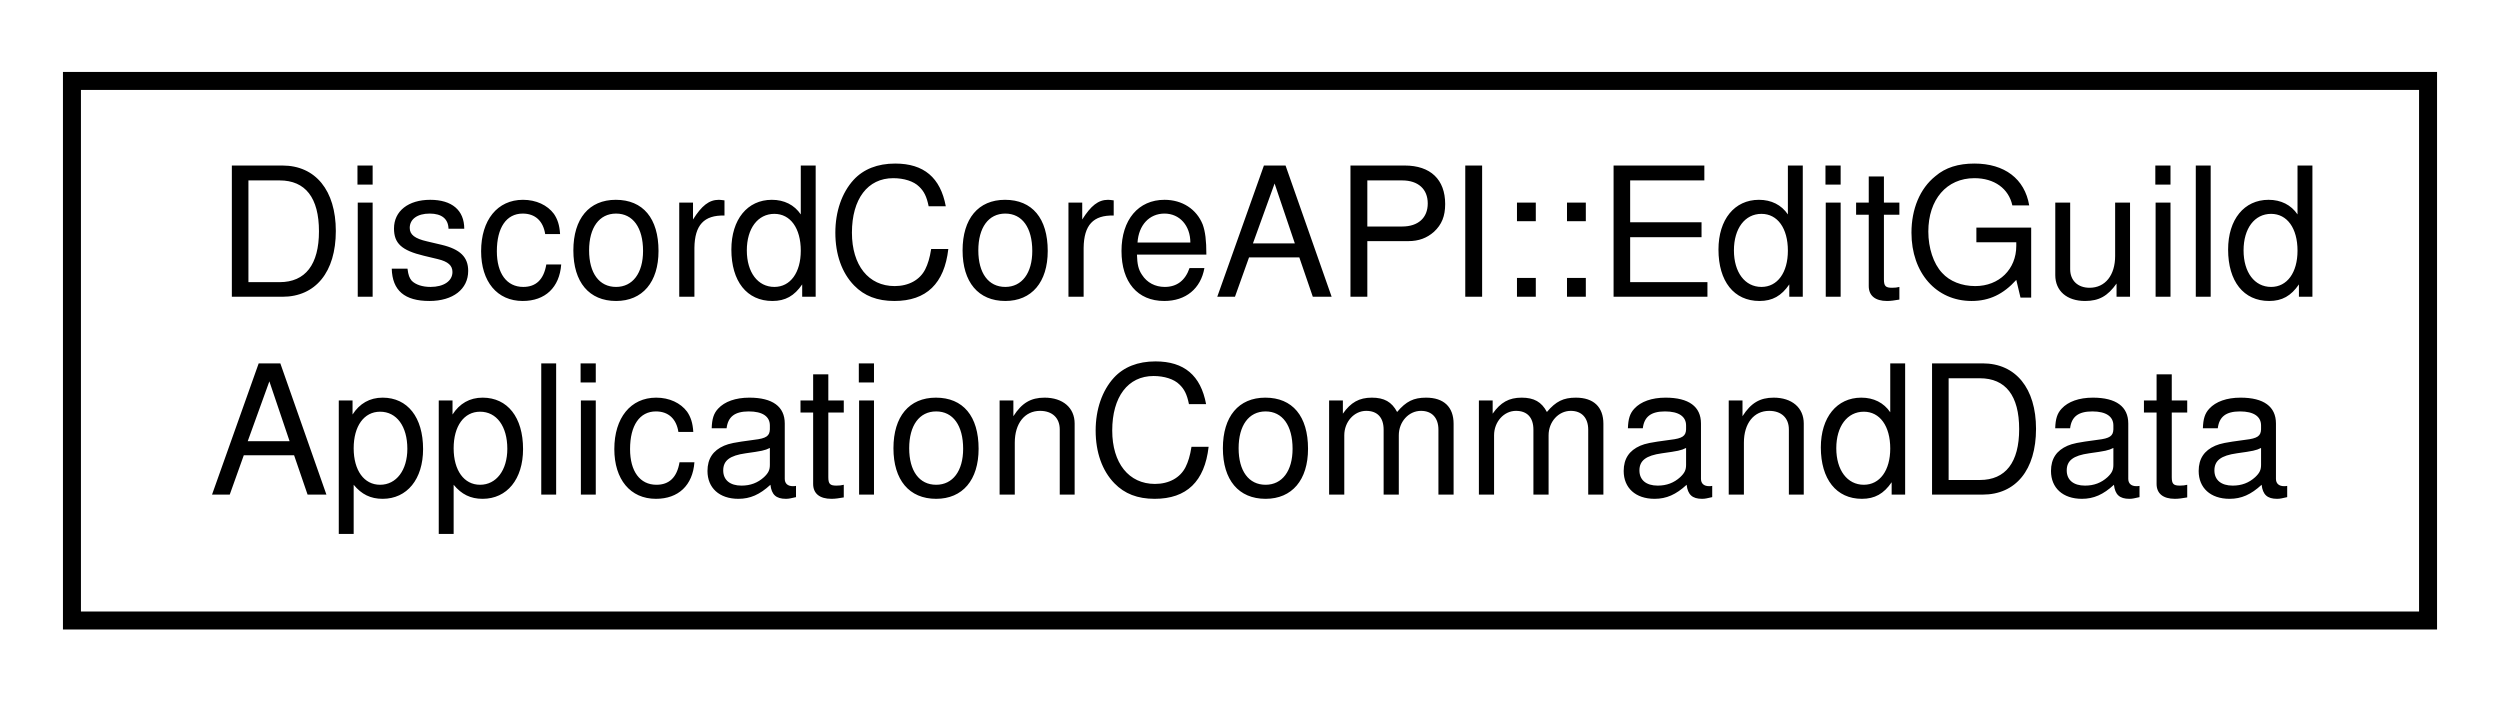
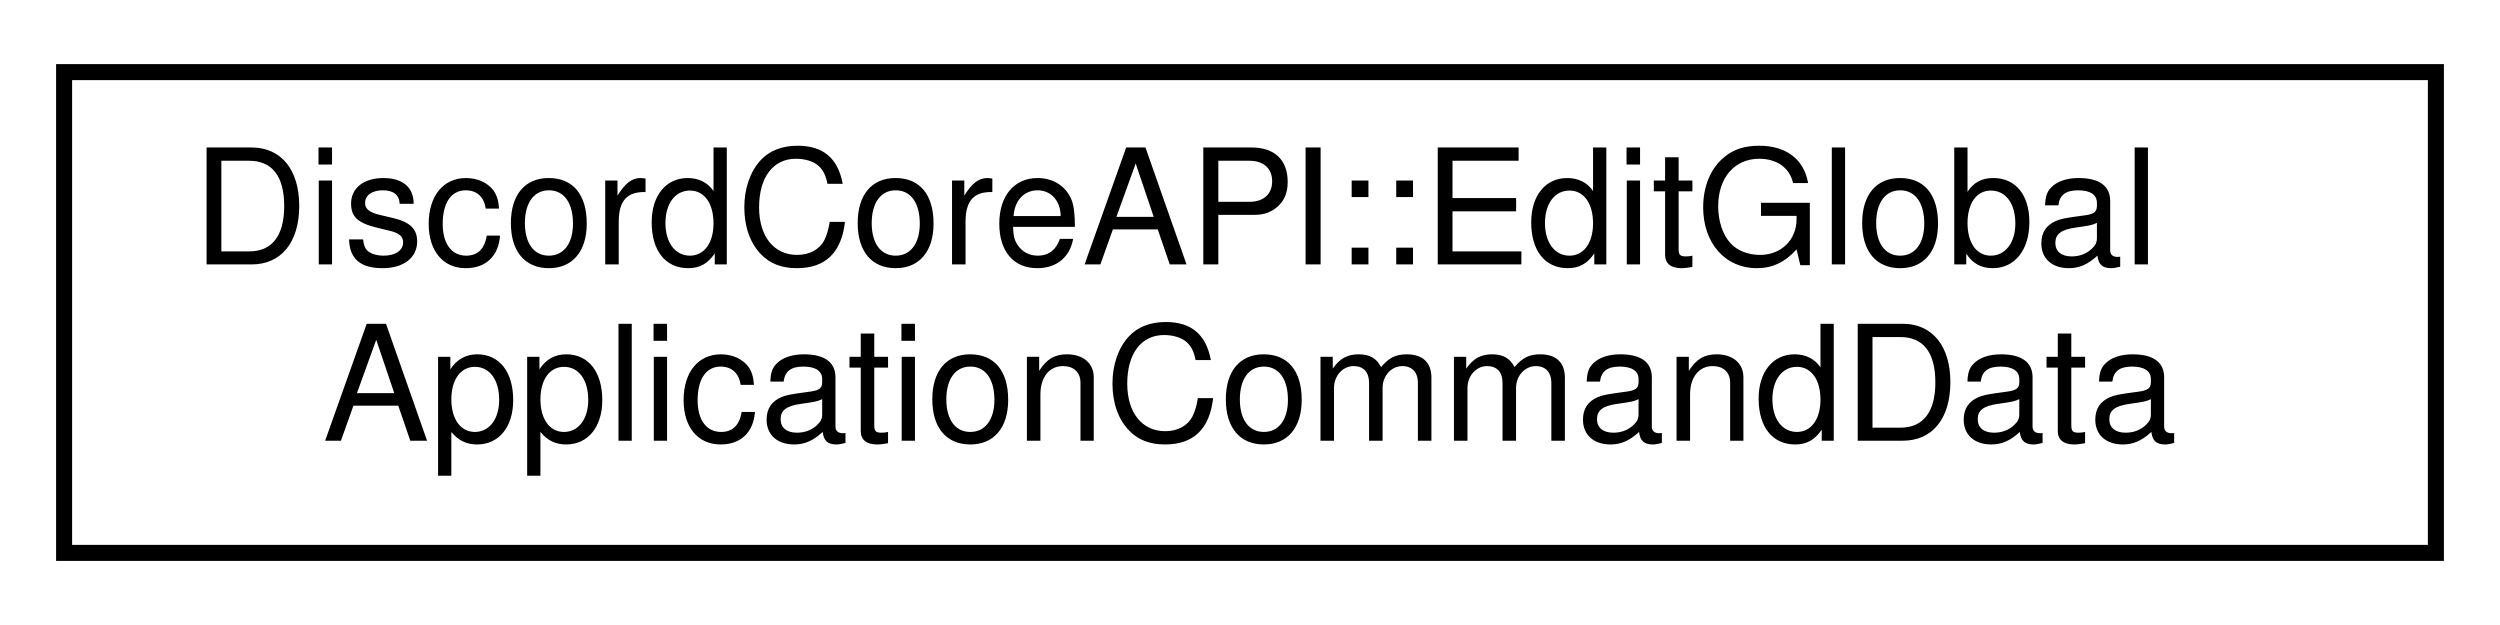
- <svg xmlns="http://www.w3.org/2000/svg" xmlns:xlink="http://www.w3.org/1999/xlink" width="139pt" height="39pt" viewBox="0.00 0.00 139.00 39.00">
+ <svg xmlns="http://www.w3.org/2000/svg" xmlns:xlink="http://www.w3.org/1999/xlink" width="156pt" height="39pt" viewBox="0.00 0.00 156.00 39.00">
  <g id="graph0" class="graph" transform="scale(1 1) rotate(0) translate(4 35)">
    <g id="node1" class="node">
      <g id="a_node1">
-         <a xlink:href="d0/d78/a01745.html" target="_top" xlink:title="For editing a single Guild ApplicationCommand.">
-           <polygon fill="none" stroke="black" points="0,-0.5 0,-30.5 131,-30.5 131,-0.5 0,-0.5" />
-           <text text-anchor="start" x="8" y="-18.5" font-family="Helvetica,sans-Serif" font-size="10.00">DiscordCoreAPI::EditGuild</text>
-           <text text-anchor="middle" x="65.5" y="-7.5" font-family="Helvetica,sans-Serif" font-size="10.00">ApplicationCommandData</text>
+         <a xlink:href="db/d66/a01721.html" target="_top" xlink:title="For editing a single global ApplicationCommand.">
+           <polygon fill="none" stroke="black" points="0,-0.5 0,-30.5 148,-30.5 148,-0.5 0,-0.5" />
+           <text text-anchor="start" x="8" y="-18.5" font-family="Helvetica,sans-Serif" font-size="10.00">DiscordCoreAPI::EditGlobal</text>
+           <text text-anchor="middle" x="74" y="-7.5" font-family="Helvetica,sans-Serif" font-size="10.00">ApplicationCommandData</text>
        </a>
      </g>
    </g>
  </g>
</svg>
